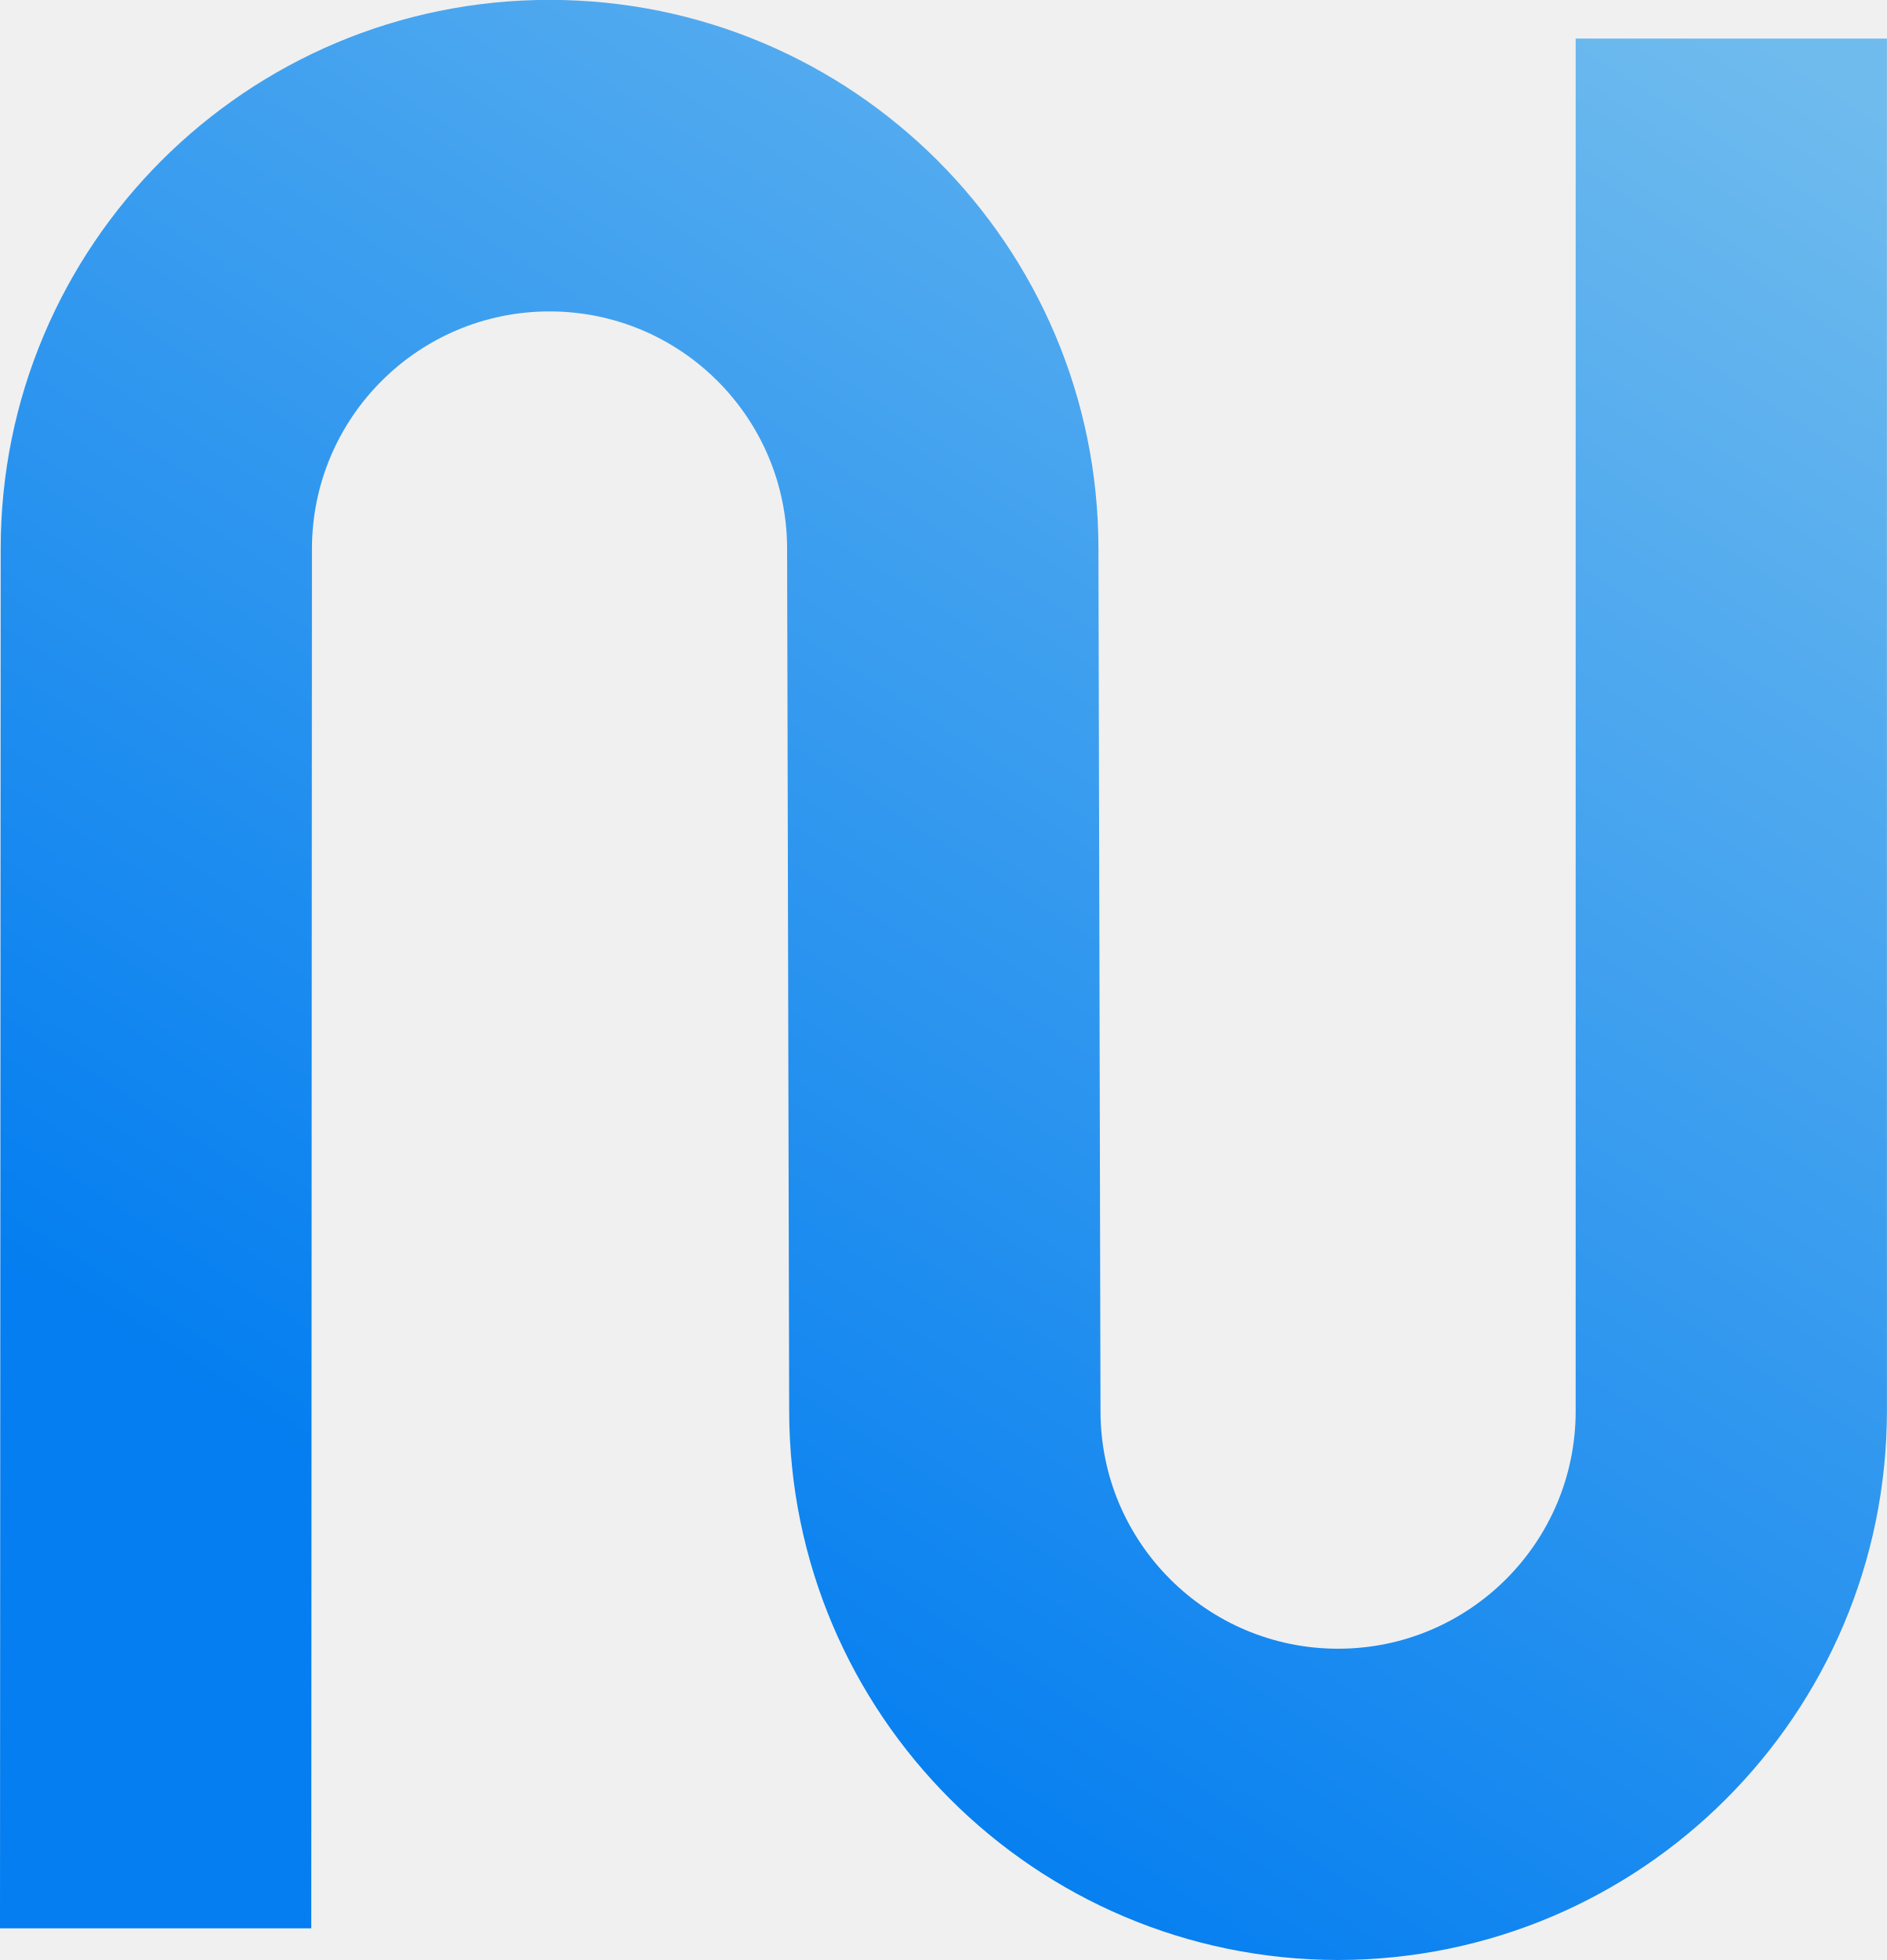
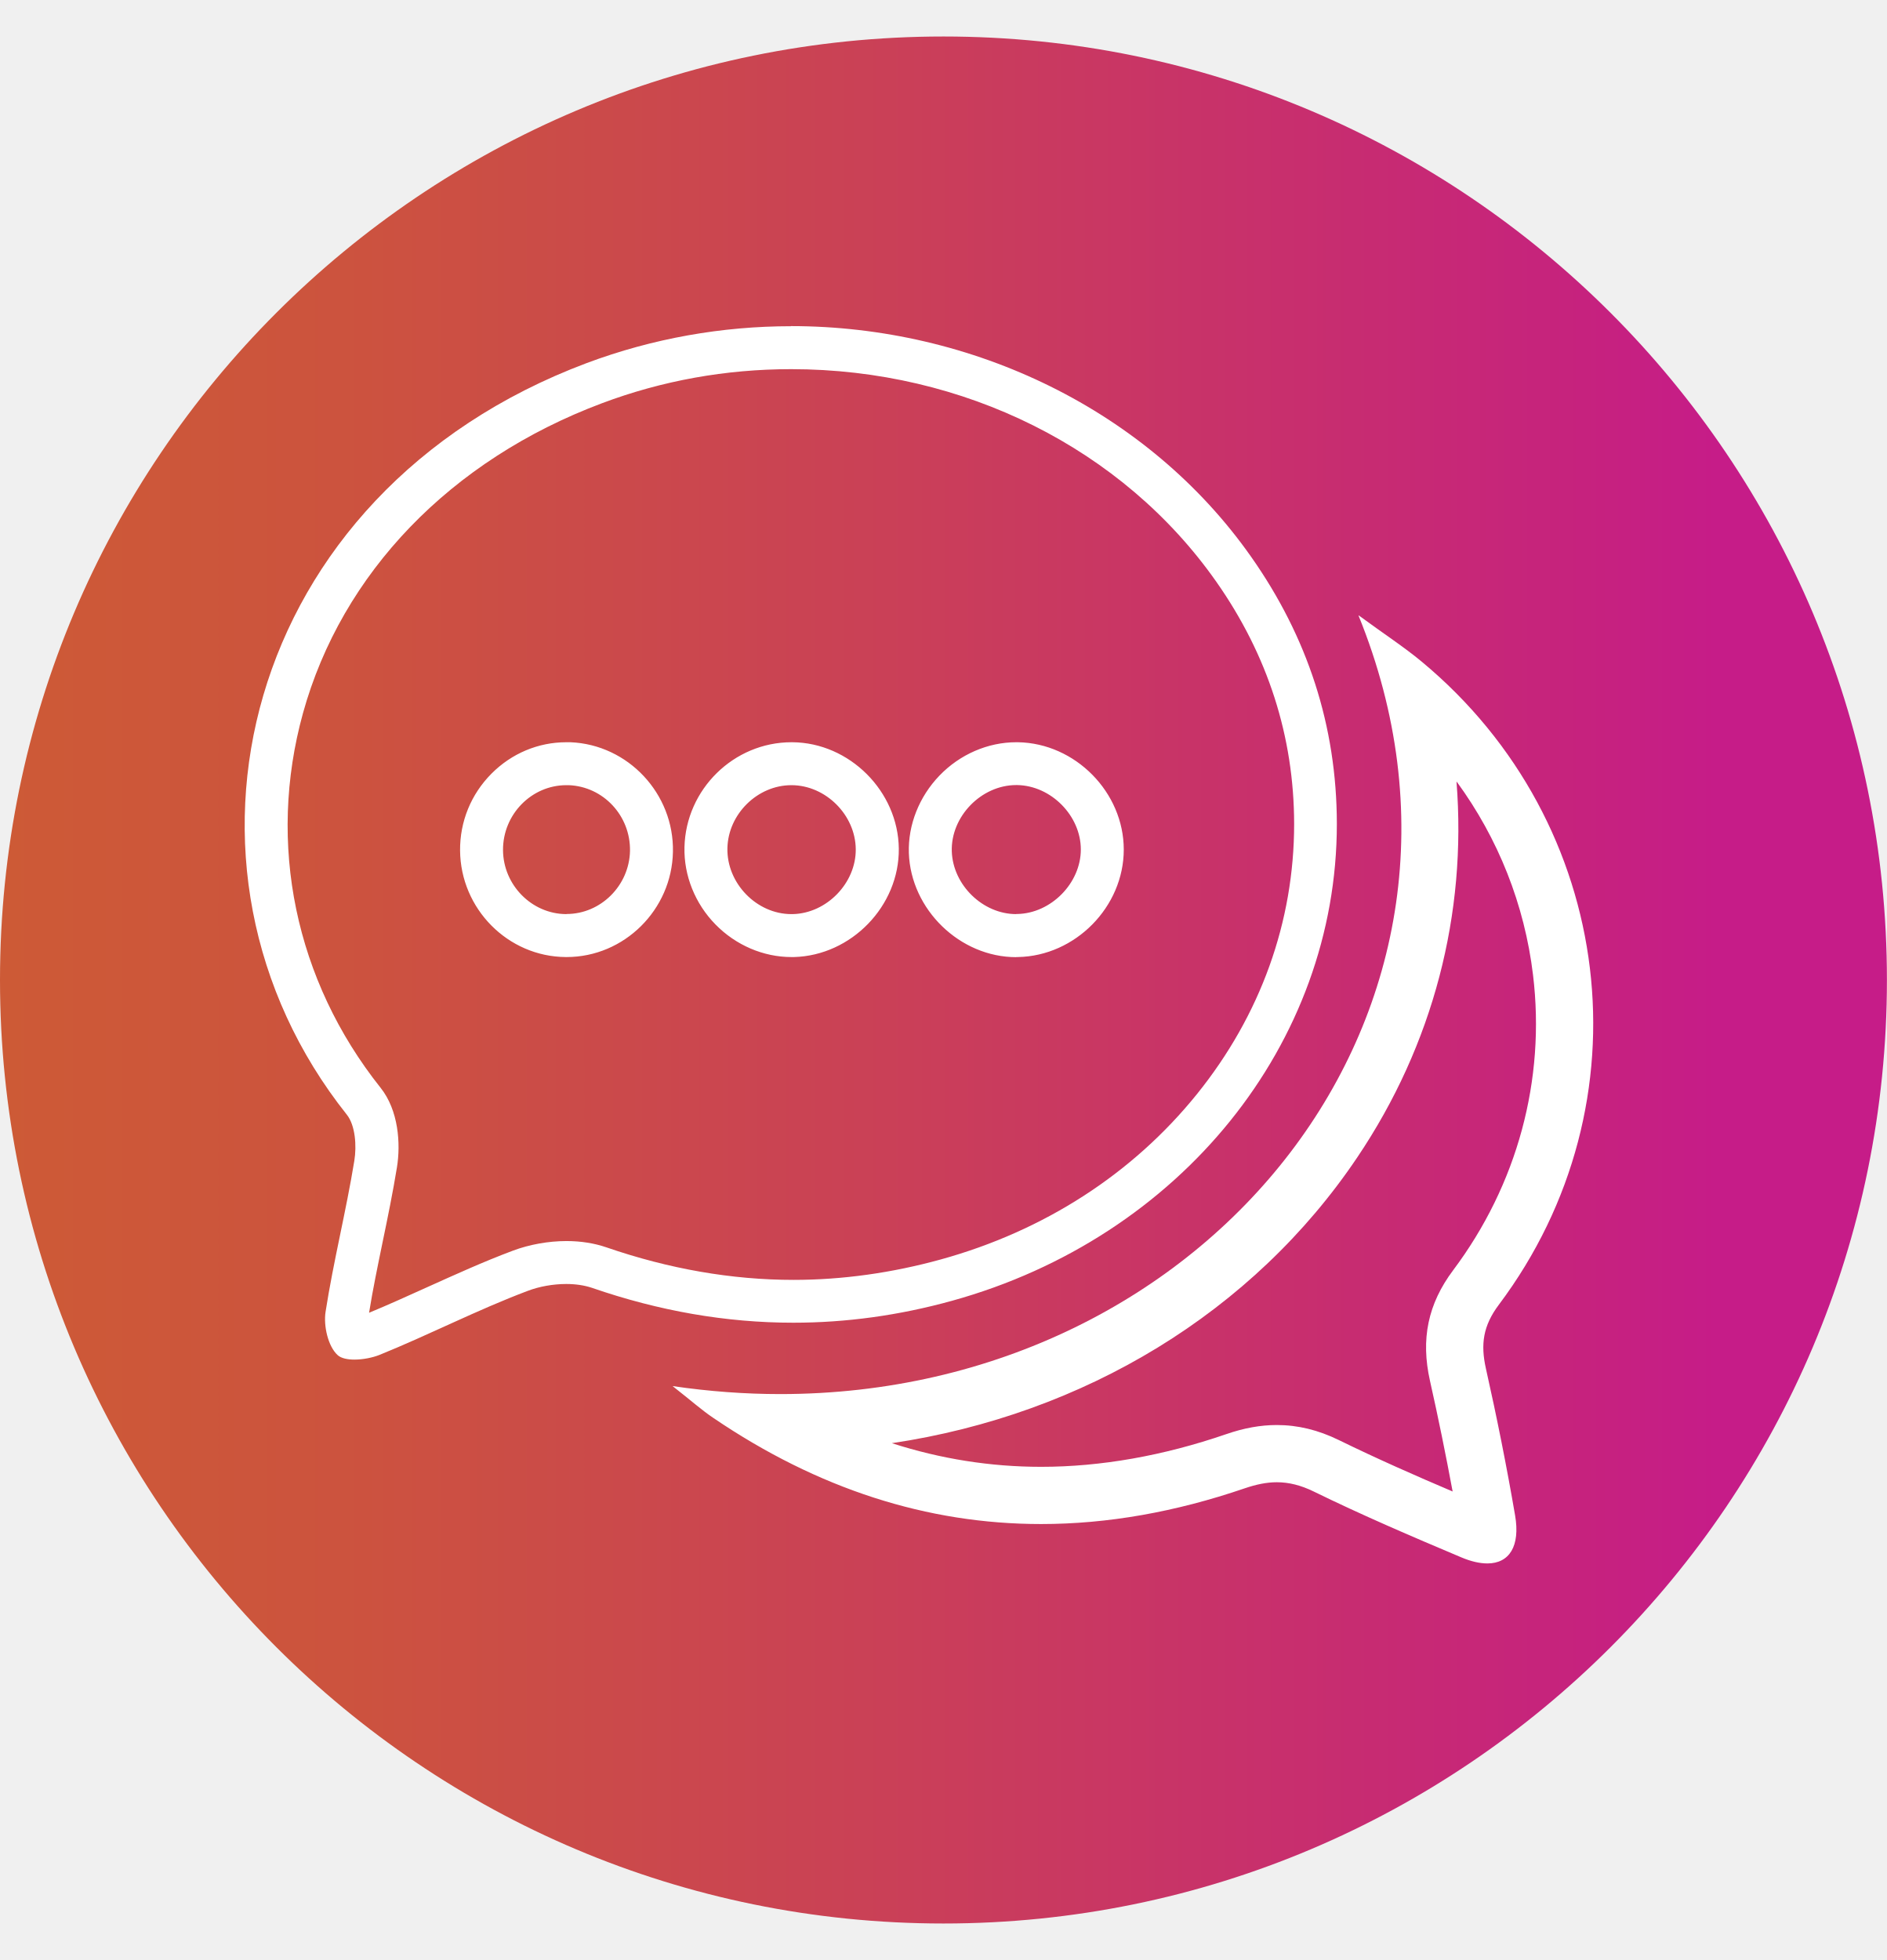
- <svg xmlns="http://www.w3.org/2000/svg" id="Layer_2" data-name="Layer 2" width="178.078" height="184.967" viewBox="0 0 178.078 184.967">
+ <svg xmlns="http://www.w3.org/2000/svg" id="Layer_2" data-name="Layer 2" width="178.078" height="184.967" viewBox="0 0 165.24 165.24">
  <defs>
-     <linearGradient id="linear-gradient" x1="0.9" x2="0.362" y2="0.867" gradientUnits="objectBoundingBox">
-       <stop offset="0" stop-color="#6fbbee" />
-       <stop offset="1" stop-color="#047ef0" />
+     <style>.e{fill:#fff;}.f{fill:url(#d);}</style>
+     <linearGradient id="d" x1="0" y1="82.62" x2="165.24" y2="82.62" gradientTransform="matrix(1, 0, 0, 1, 0, 0)" gradientUnits="userSpaceOnUse">
+       <stop offset="0" stop-color="#cd5a36" />
+       <stop offset=".18" stop-color="#cc533e" />
+       <stop offset=".47" stop-color="#ca4057" />
+       <stop offset=".84" stop-color="#c6227e" />
+       <stop offset=".91" stop-color="#c61c88" />
    </linearGradient>
  </defs>
-   <g id="Layer_3" data-name="Layer 3">
-     <path id="Path_2" data-name="Path 2" d="M126.279,184.967a51.855,51.855,0,0,1-51.8-51.786l-.195-81.37a22.422,22.422,0,1,0-44.844,0l-.065,130.166H0L.065,51.791a51.8,51.8,0,0,1,103.6-.005l.195,81.383a22.422,22.422,0,1,0,44.844,0V3.64h29.376V133.169A51.856,51.856,0,0,1,126.279,184.967Z" fill="url(#linear-gradient)" />
+   <g id="a" />
+   <g id="b">
+     <g id="c">
+       <circle class="f" cx="82.62" cy="82.62" r="82.62" />
+       <g>
+         <path class="e" d="M69.28,25.37v3.76c15.13,0,29.05,6.96,37.23,18.61,4.51,6.42,6.81,13.56,6.82,21.21,0,8.57-2.94,16.75-8.51,23.66-5.62,6.97-13.38,11.98-22.43,14.48-4.28,1.18-8.62,1.79-12.9,1.79-5.4,0-10.91-.96-16.39-2.85-1.05-.36-2.23-.55-3.49-.55-1.58,0-3.25,.3-4.69,.84-2.59,.97-5.09,2.11-7.51,3.2-1.75,.79-3.4,1.54-5.09,2.24,.33-2.05,.75-4.07,1.19-6.21,.44-2.12,.89-4.31,1.25-6.52,.34-2.08,.14-5-1.43-6.97-7.48-9.4-9.96-21.36-6.8-32.8,3.4-12.28,12.93-22.17,26.17-27.14,5.29-1.99,10.87-2.99,16.58-2.99v-3.76m-19.66,55.24c5.04,0,9.22-4.14,9.31-9.22,.1-5.08-3.92-9.38-8.97-9.59-.12,0-.25,0-.37,0-2.46,0-4.79,.98-6.55,2.75-1.79,1.8-2.77,4.19-2.75,6.73,.04,5.11,4.19,9.3,9.26,9.33h.06m19.69,0c.08,0,.15,0,.23,0,5.02-.13,9.23-4.47,9.18-9.49-.05-5.02-4.32-9.29-9.33-9.32h-.07c-5.05,0-9.25,4.12-9.37,9.19-.06,2.48,.93,4.95,2.72,6.77,1.77,1.81,4.19,2.85,6.64,2.85m19.69,0h.15c5.03-.09,9.27-4.4,9.27-9.41,0-5.01-4.24-9.32-9.27-9.4h-.15c-2.48,0-4.93,1.06-6.72,2.92-1.78,1.85-2.76,4.32-2.68,6.78,.17,4.95,4.47,9.12,9.4,9.12m-19.72-55.25c-6,0-12.07,1.05-17.9,3.23-30.3,11.38-38.18,44.21-21,65.81,.75,.94,.87,2.73,.66,4.03-.72,4.43-1.83,8.8-2.52,13.24-.19,1.23,.22,3.03,1.06,3.79,.31,.28,.86,.39,1.47,.39,.75,0,1.59-.17,2.19-.41,4.37-1.77,8.58-3.95,12.99-5.61,1-.38,2.21-.6,3.37-.6,.8,0,1.58,.11,2.26,.34,5.85,2.02,11.72,3.05,17.62,3.05,4.61,0,9.24-.63,13.9-1.92,20.01-5.54,33.71-22.53,33.7-41.77-.01-8.59-2.58-16.37-7.5-23.37-9.04-12.87-24.43-20.21-40.31-20.21h0Zm-19.66,51.48h-.04c-3.01-.02-5.5-2.55-5.52-5.6-.02-3.13,2.5-5.69,5.54-5.69,.07,0,.14,0,.22,0,3.03,.12,5.41,2.68,5.36,5.75-.06,3.04-2.56,5.53-5.55,5.53h0Zm19.69,0c-3.04,0-5.67-2.7-5.6-5.78,.07-2.99,2.64-5.51,5.6-5.51h.04c2.98,.02,5.57,2.61,5.6,5.6,.03,2.97-2.54,5.62-5.51,5.69-.04,0-.09,0-.13,0h0Zm19.69,0c-2.92,0-5.54-2.54-5.64-5.49-.1-3.05,2.58-5.81,5.64-5.81,.03,0,.06,0,.09,0,2.97,.05,5.57,2.69,5.57,5.64,0,2.95-2.61,5.6-5.57,5.65-.03,0-.06,0-.09,0h0Z" />
+         <path class="e" d="M127.57,65.26c3.63,4.96,5.94,10.76,6.68,16.92,1.11,9.18-1.38,18.37-7,25.86-2.2,2.94-2.85,6.02-2.02,9.7,.72,3.2,1.38,6.44,1.98,9.67-3.2-1.36-6.65-2.88-9.96-4.5-1.82-.89-3.6-1.32-5.44-1.32-1.42,0-2.87,.26-4.43,.8-5.53,1.9-10.99,2.86-16.21,2.86-4.42,0-8.79-.69-13.07-2.07,16.84-2.51,31.64-11.47,40.76-25.03,6.66-9.89,9.6-21.32,8.69-32.88m-8.58-14.56c14.01,34.47-13.06,68.17-50.64,68.17-3.08,0-6.23-.23-9.43-.7,1.67,1.31,2.57,2.12,3.57,2.79,9.15,6.21,18.72,9.29,28.7,9.29,5.81,0,11.76-1.05,17.84-3.13,1-.34,1.91-.53,2.8-.53,1.06,0,2.1,.26,3.23,.81,4.23,2.07,8.57,3.93,12.91,5.76,.87,.37,1.64,.54,2.3,.54,1.93,0,2.89-1.52,2.43-4.2-.74-4.31-1.6-8.61-2.56-12.88-.47-2.11-.25-3.73,1.14-5.58,13.24-17.65,10.26-42.17-6.75-56.3-1.58-1.31-3.31-2.43-5.53-4.06h0Z" />
+       </g>
+     </g>
  </g>
</svg>
